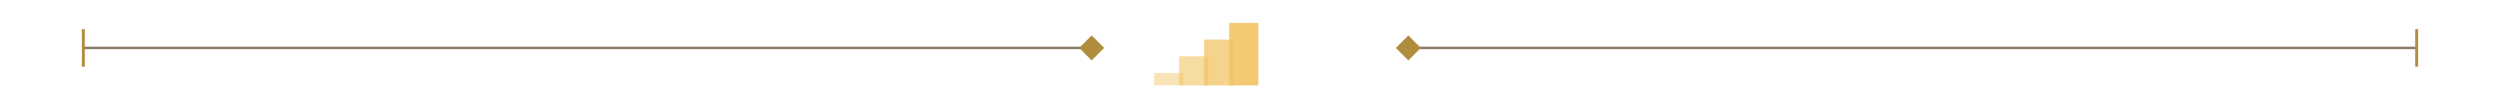
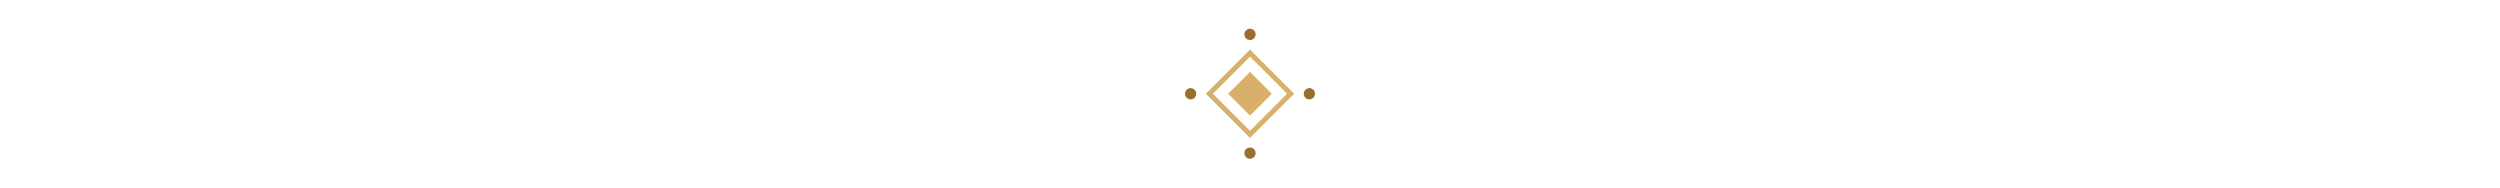
- <svg xmlns="http://www.w3.org/2000/svg" viewBox="0 0 1200 46" width="1200" height="46">
-   <line x1="40" y1="23" x2="524" y2="23" stroke="#75664A" stroke-width="1.2" opacity="0.85" />
-   <line x1="676" y1="23" x2="1160" y2="23" stroke="#75664A" stroke-width="1.2" opacity="0.85" />
-   <line x1="40" y1="14" x2="40" y2="32" stroke="#B08D3E" stroke-width="1.4" />
-   <line x1="1160" y1="14" x2="1160" y2="32" stroke="#B08D3E" stroke-width="1.4" />
-   <path d="M 524 17 L 530 23 L 524 29 L 518 23 Z" fill="#B08D3E" />
-   <path d="M 676 17 L 682 23 L 676 29 L 670 23 Z" fill="#B08D3E" />
-   <rect x="554" y="35" width="14" height="6" fill="#F2C464" opacity="0.45" />
-   <rect x="566" y="27" width="14" height="14" fill="#F2C464" opacity="0.60" />
-   <rect x="578" y="19" width="14" height="22" fill="#F2C464" opacity="0.75" />
-   <rect x="590" y="11" width="14" height="30" fill="#F2C464" opacity="0.90" />
+ <svg xmlns="http://www.w3.org/2000/svg" viewBox="0 0 800 60" width="800" height="60" role="img">
+   <defs>
+     <linearGradient id="dg" x1="0" y1="0" x2="1" y2="0">
+       <stop offset="0" stop-color="#57401A" stop-opacity="0" />
+       <stop offset=".28" stop-color="#9A6F2E" />
+       <stop offset=".5" stop-color="#D9B06A" />
+       <stop offset=".72" stop-color="#9A6F2E" />
+       <stop offset="1" stop-color="#57401A" stop-opacity="0" />
+     </linearGradient>
+   </defs>
+   <line x1="20" y1="30" x2="330" y2="30" stroke="url(#dg)" stroke-width="1.4" />
+   <line x1="470" y1="30" x2="780" y2="30" stroke="url(#dg)" stroke-width="1.4" />
+   <g transform="translate(400 30)">
+     <path d="M0 -13 L13 0 L0 13 L-13 0 Z" fill="none" stroke="#D9B06A" stroke-width="1.6" />
+     <path d="M0 -7 L7 0 L0 7 L-7 0 Z" fill="#D9B06A" />
+     <circle cx="0" cy="-19" r="1.8" fill="#9A6F2E" />
+     <circle cx="0" cy="19" r="1.8" fill="#9A6F2E" />
+     <circle cx="-19" cy="0" r="1.8" fill="#9A6F2E" />
+     <circle cx="19" cy="0" r="1.8" fill="#9A6F2E" />
+   </g>
</svg>
